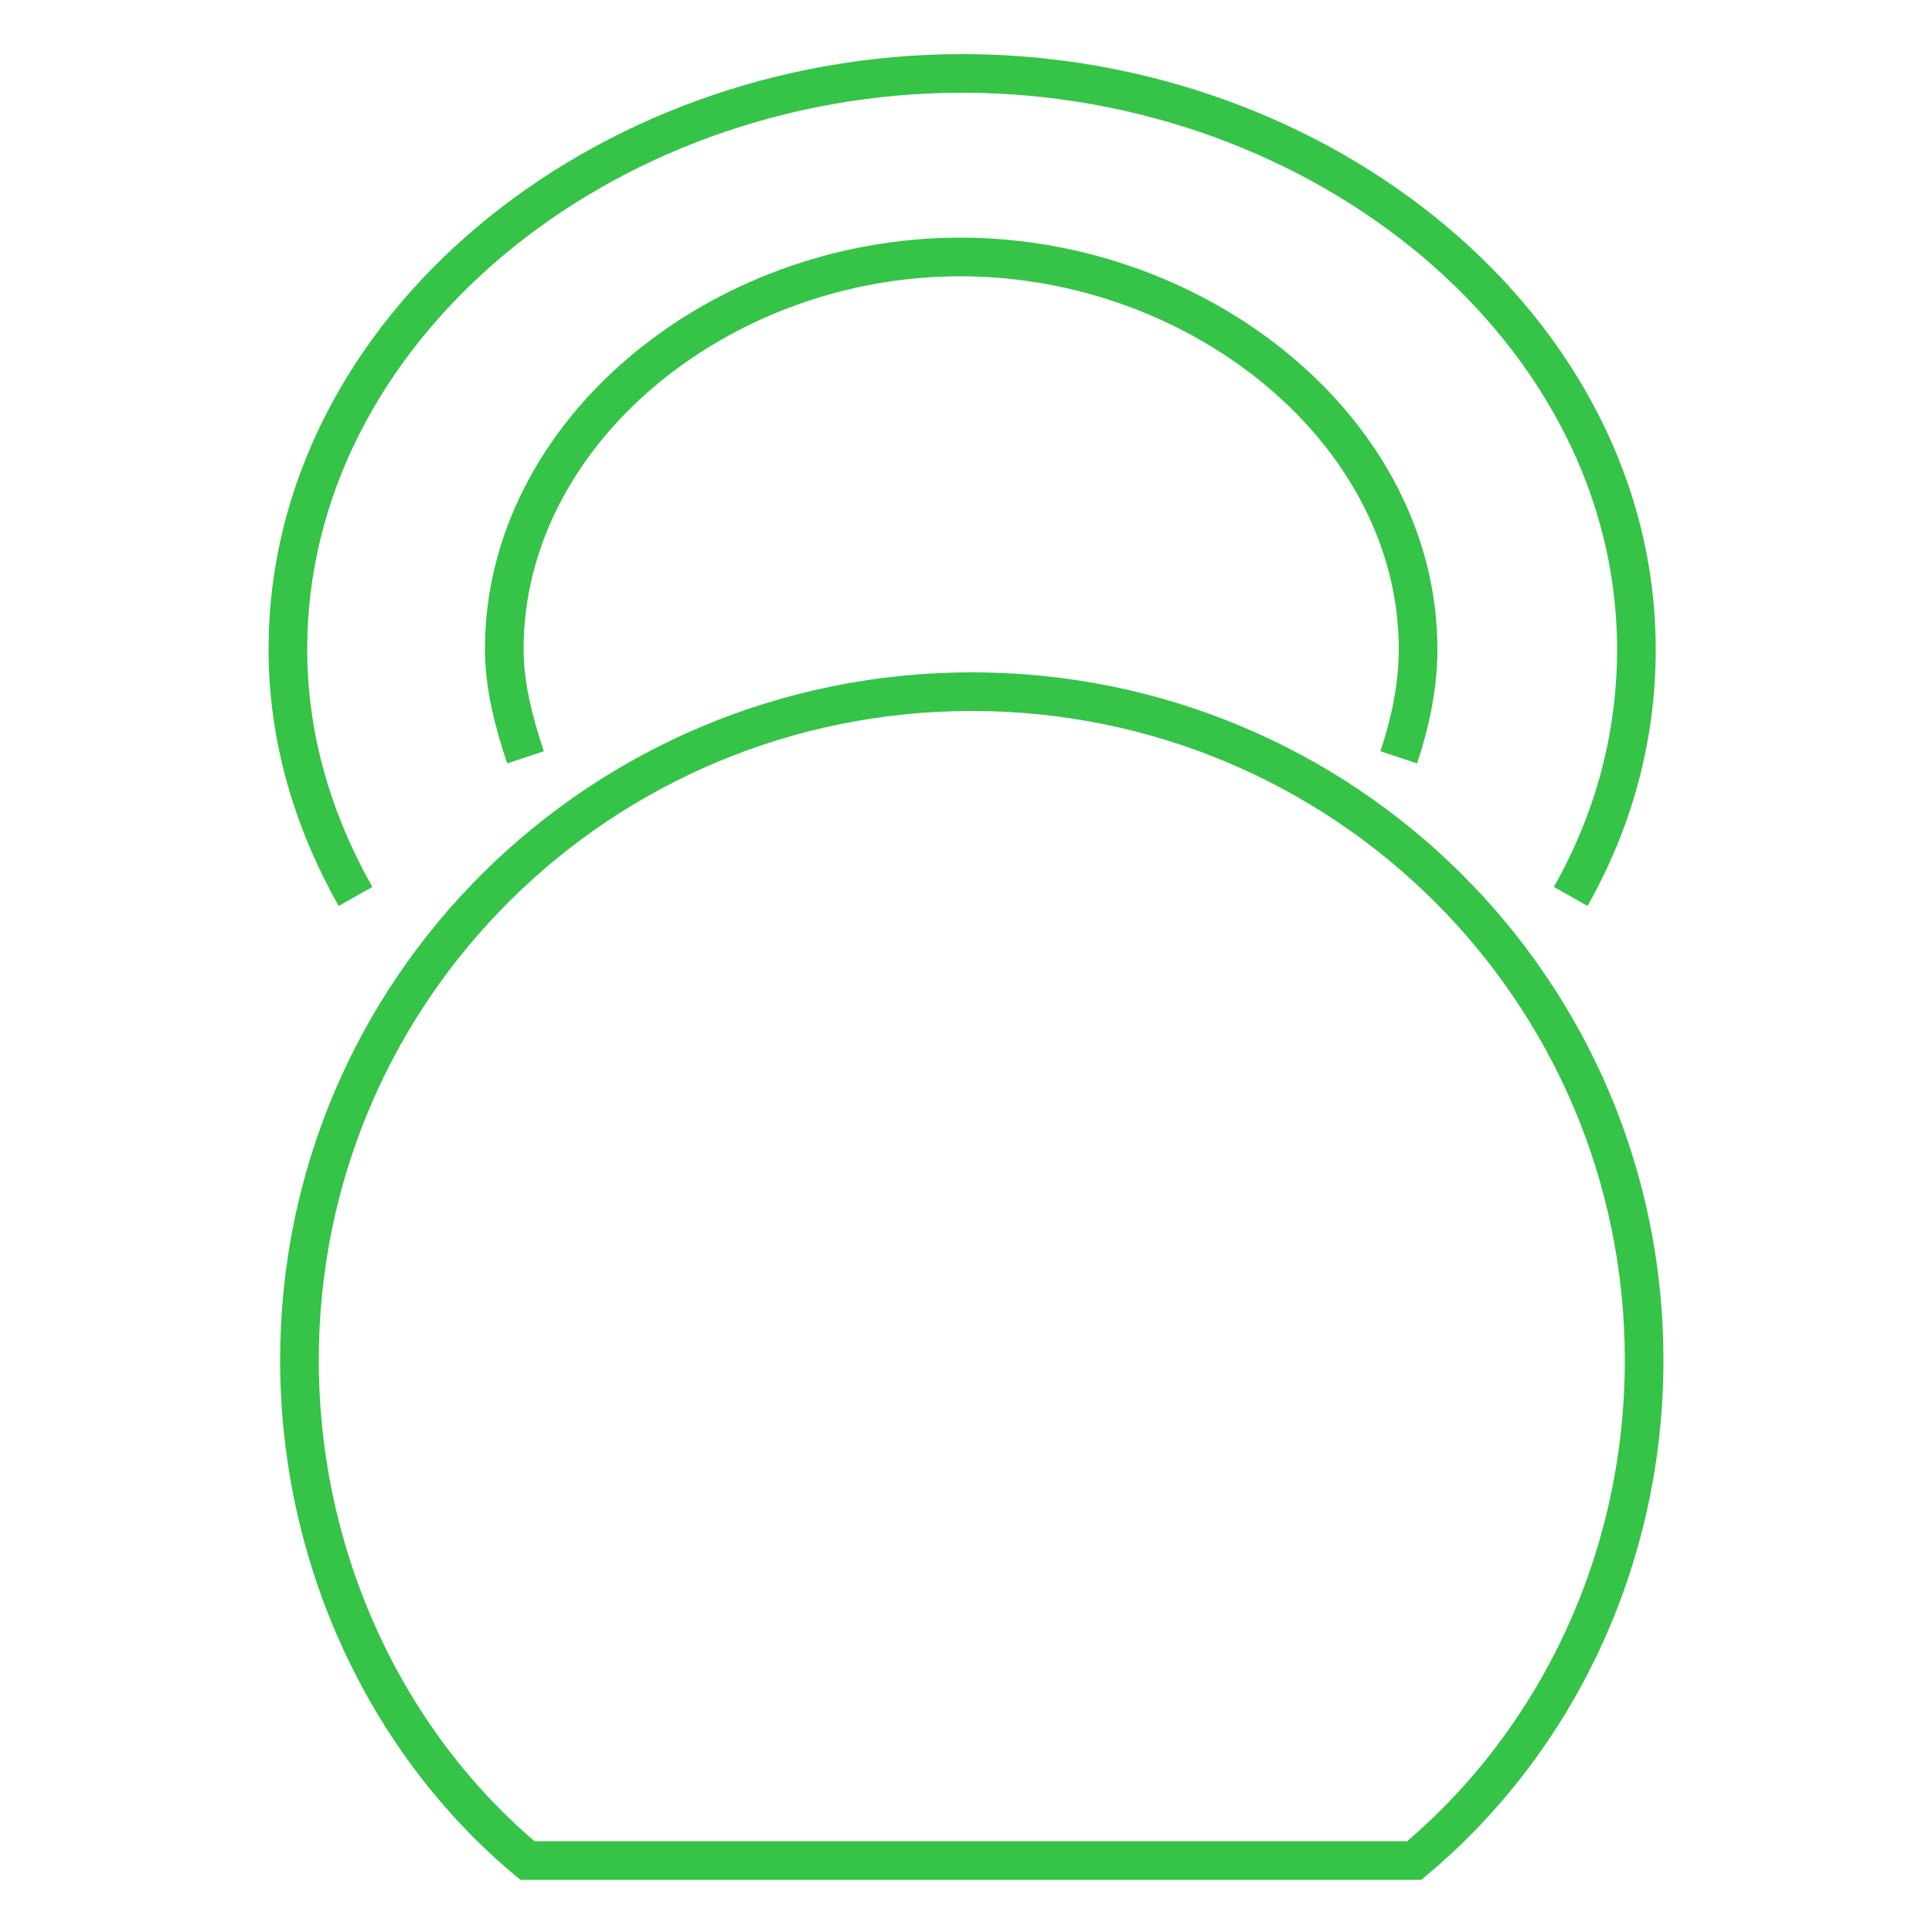
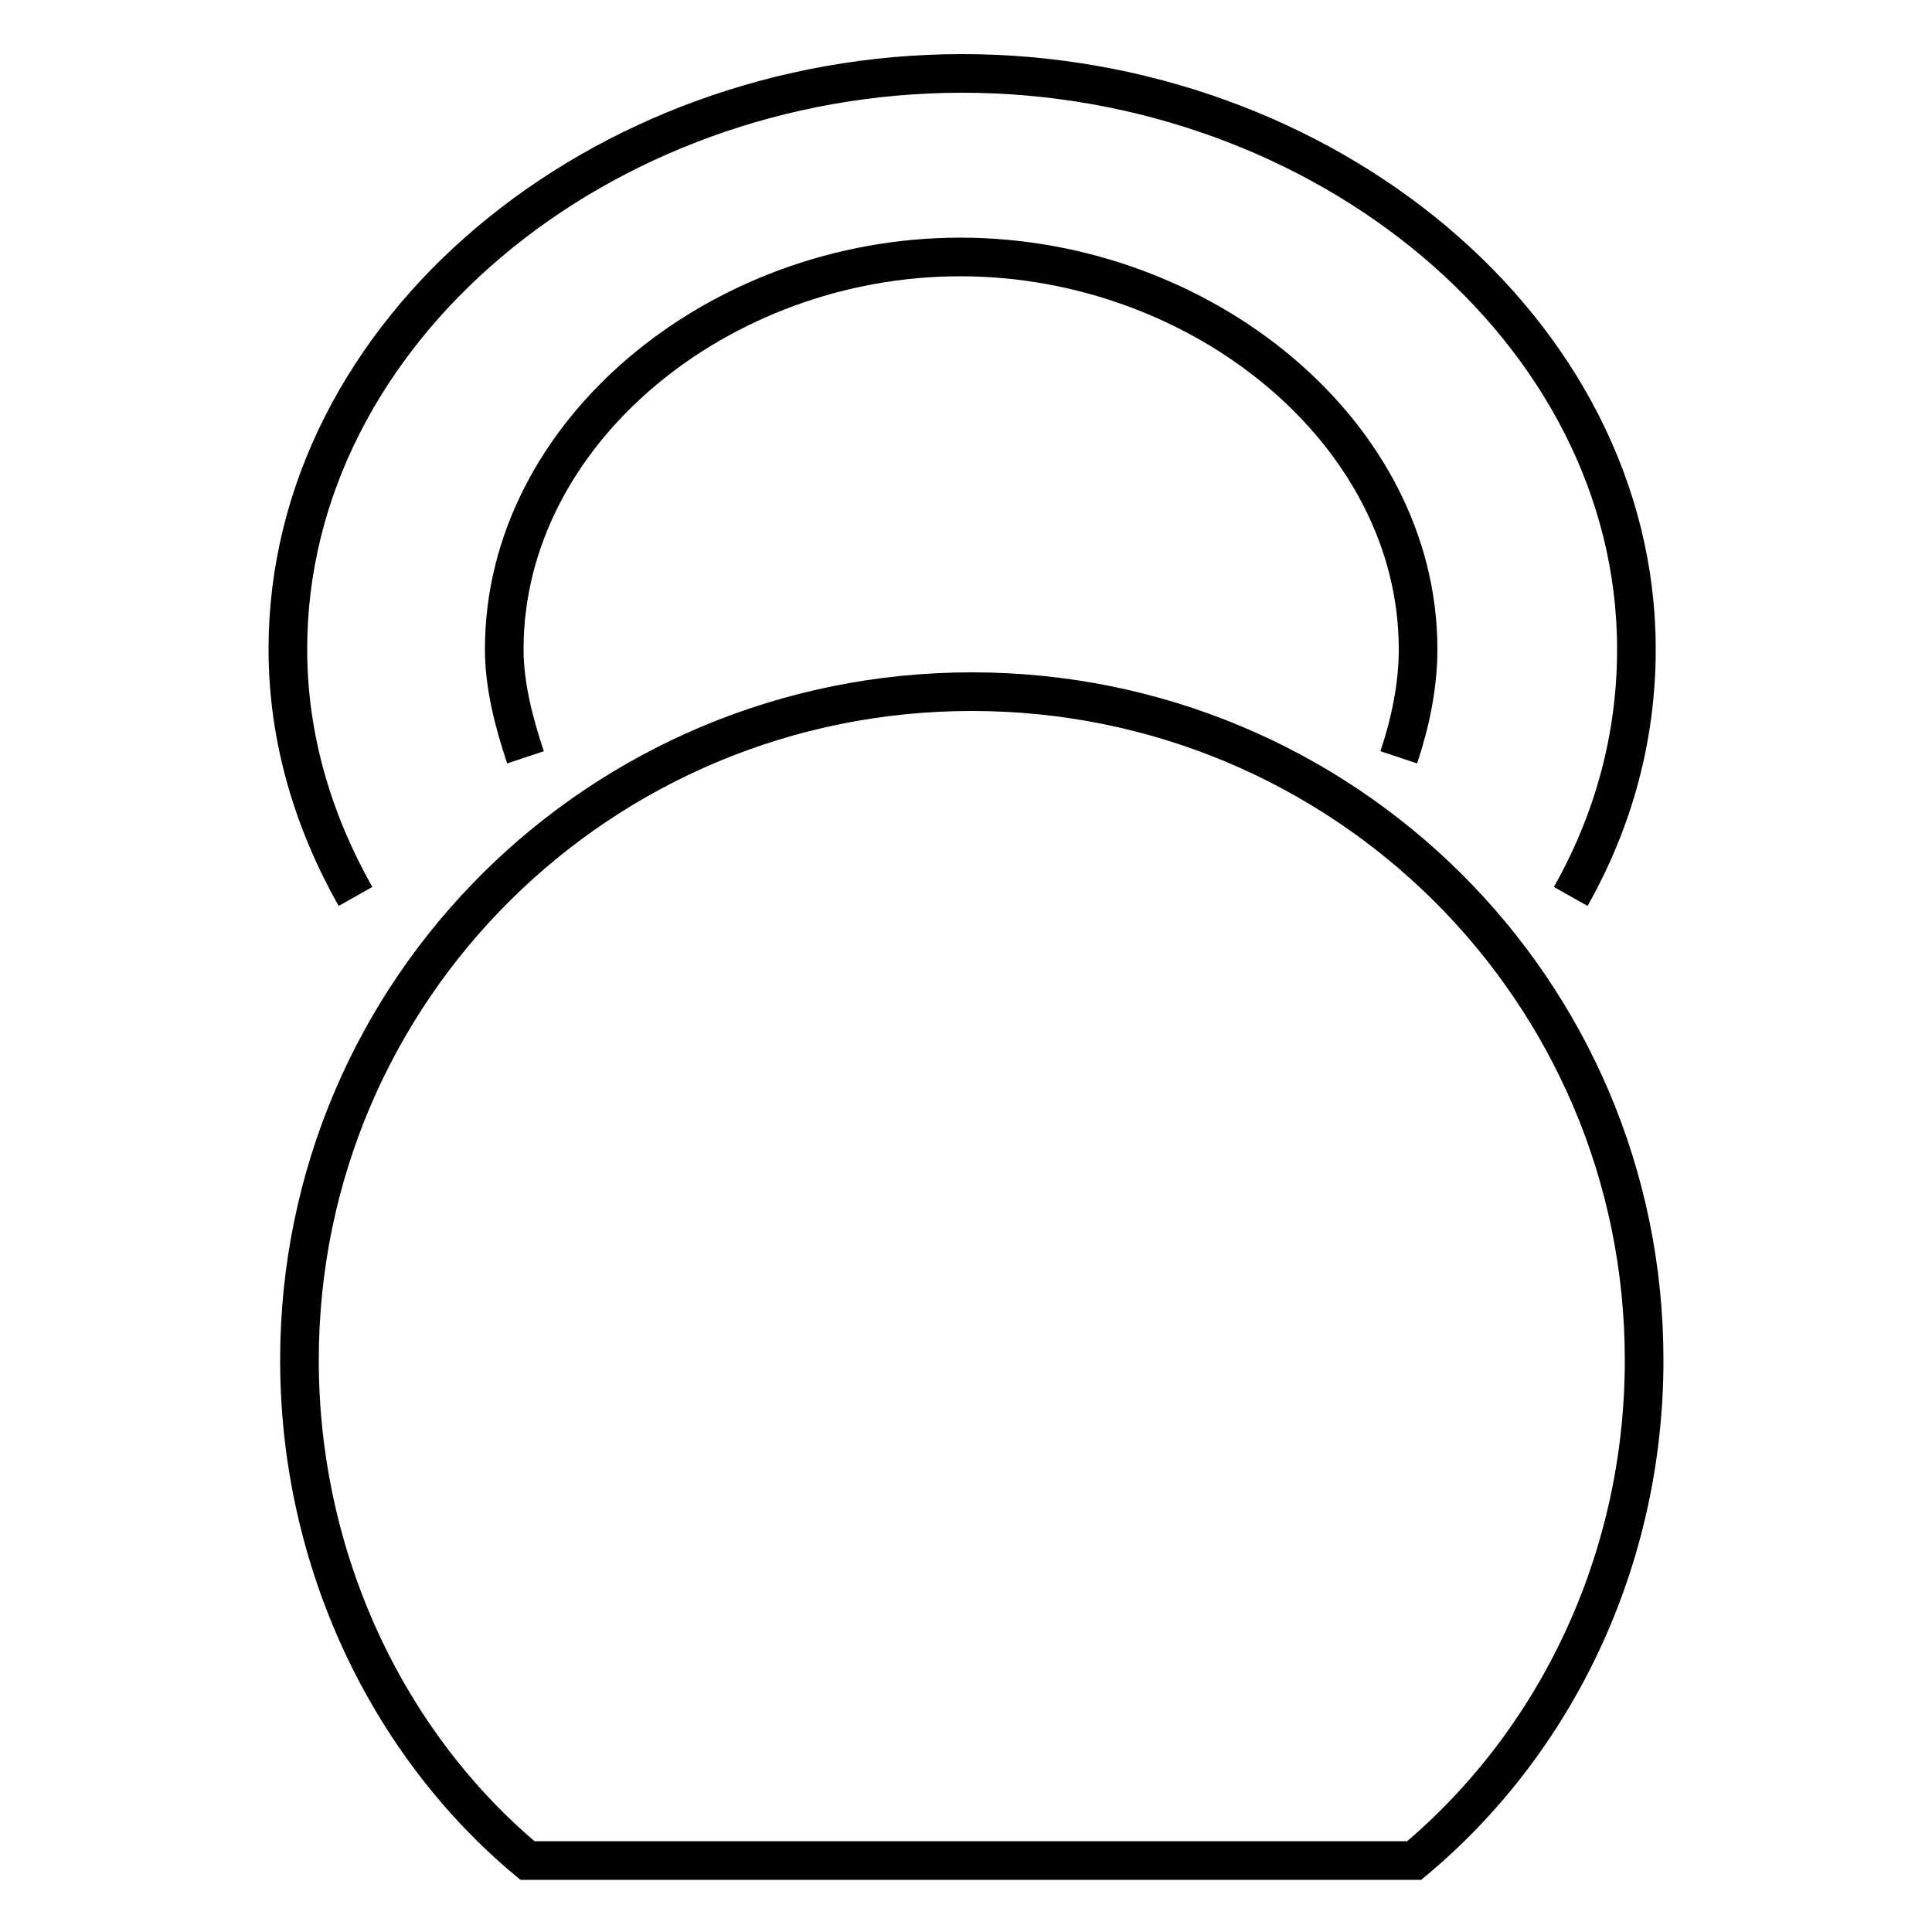
<svg xmlns="http://www.w3.org/2000/svg" version="1.1" id="Layer_1" x="0px" y="0px" viewBox="0 0 100 100" style="enable-background:new 0 0 100 100;" xml:space="preserve">
  <style type="text/css">
- 	.st0{fill:none;stroke:#35C348;stroke-width:2;stroke-miterlimit:10;}
+ 	.st0{fill:none;stroke:#000000;stroke-width:2;stroke-miterlimit:10;}
</style>
  <g>
    <path class="st0" d="M85.1,70.4c0-19.2-15.6-34.6-34.8-34.6S15.5,51.2,15.5,70.4c0,10.4,4.6,19.9,11.8,25.9h45.9   C80.5,90.2,85.1,80.8,85.1,70.4z" />
    <path class="st0" d="M27.2,39.2c-0.6-1.8-1.1-3.7-1.1-5.6c0-11.2,11.1-20.3,23.6-20.3s23.7,9.1,23.7,20.3c0,1.9-0.4,3.8-1,5.6" />
    <path class="st0" d="M81.3,46.4c2.2-3.9,3.4-8.2,3.4-12.8c0-16.5-16.2-29.8-34.9-29.8S14.9,17.1,14.9,33.6c0,4.6,1.3,8.9,3.5,12.8" />
  </g>
</svg>
